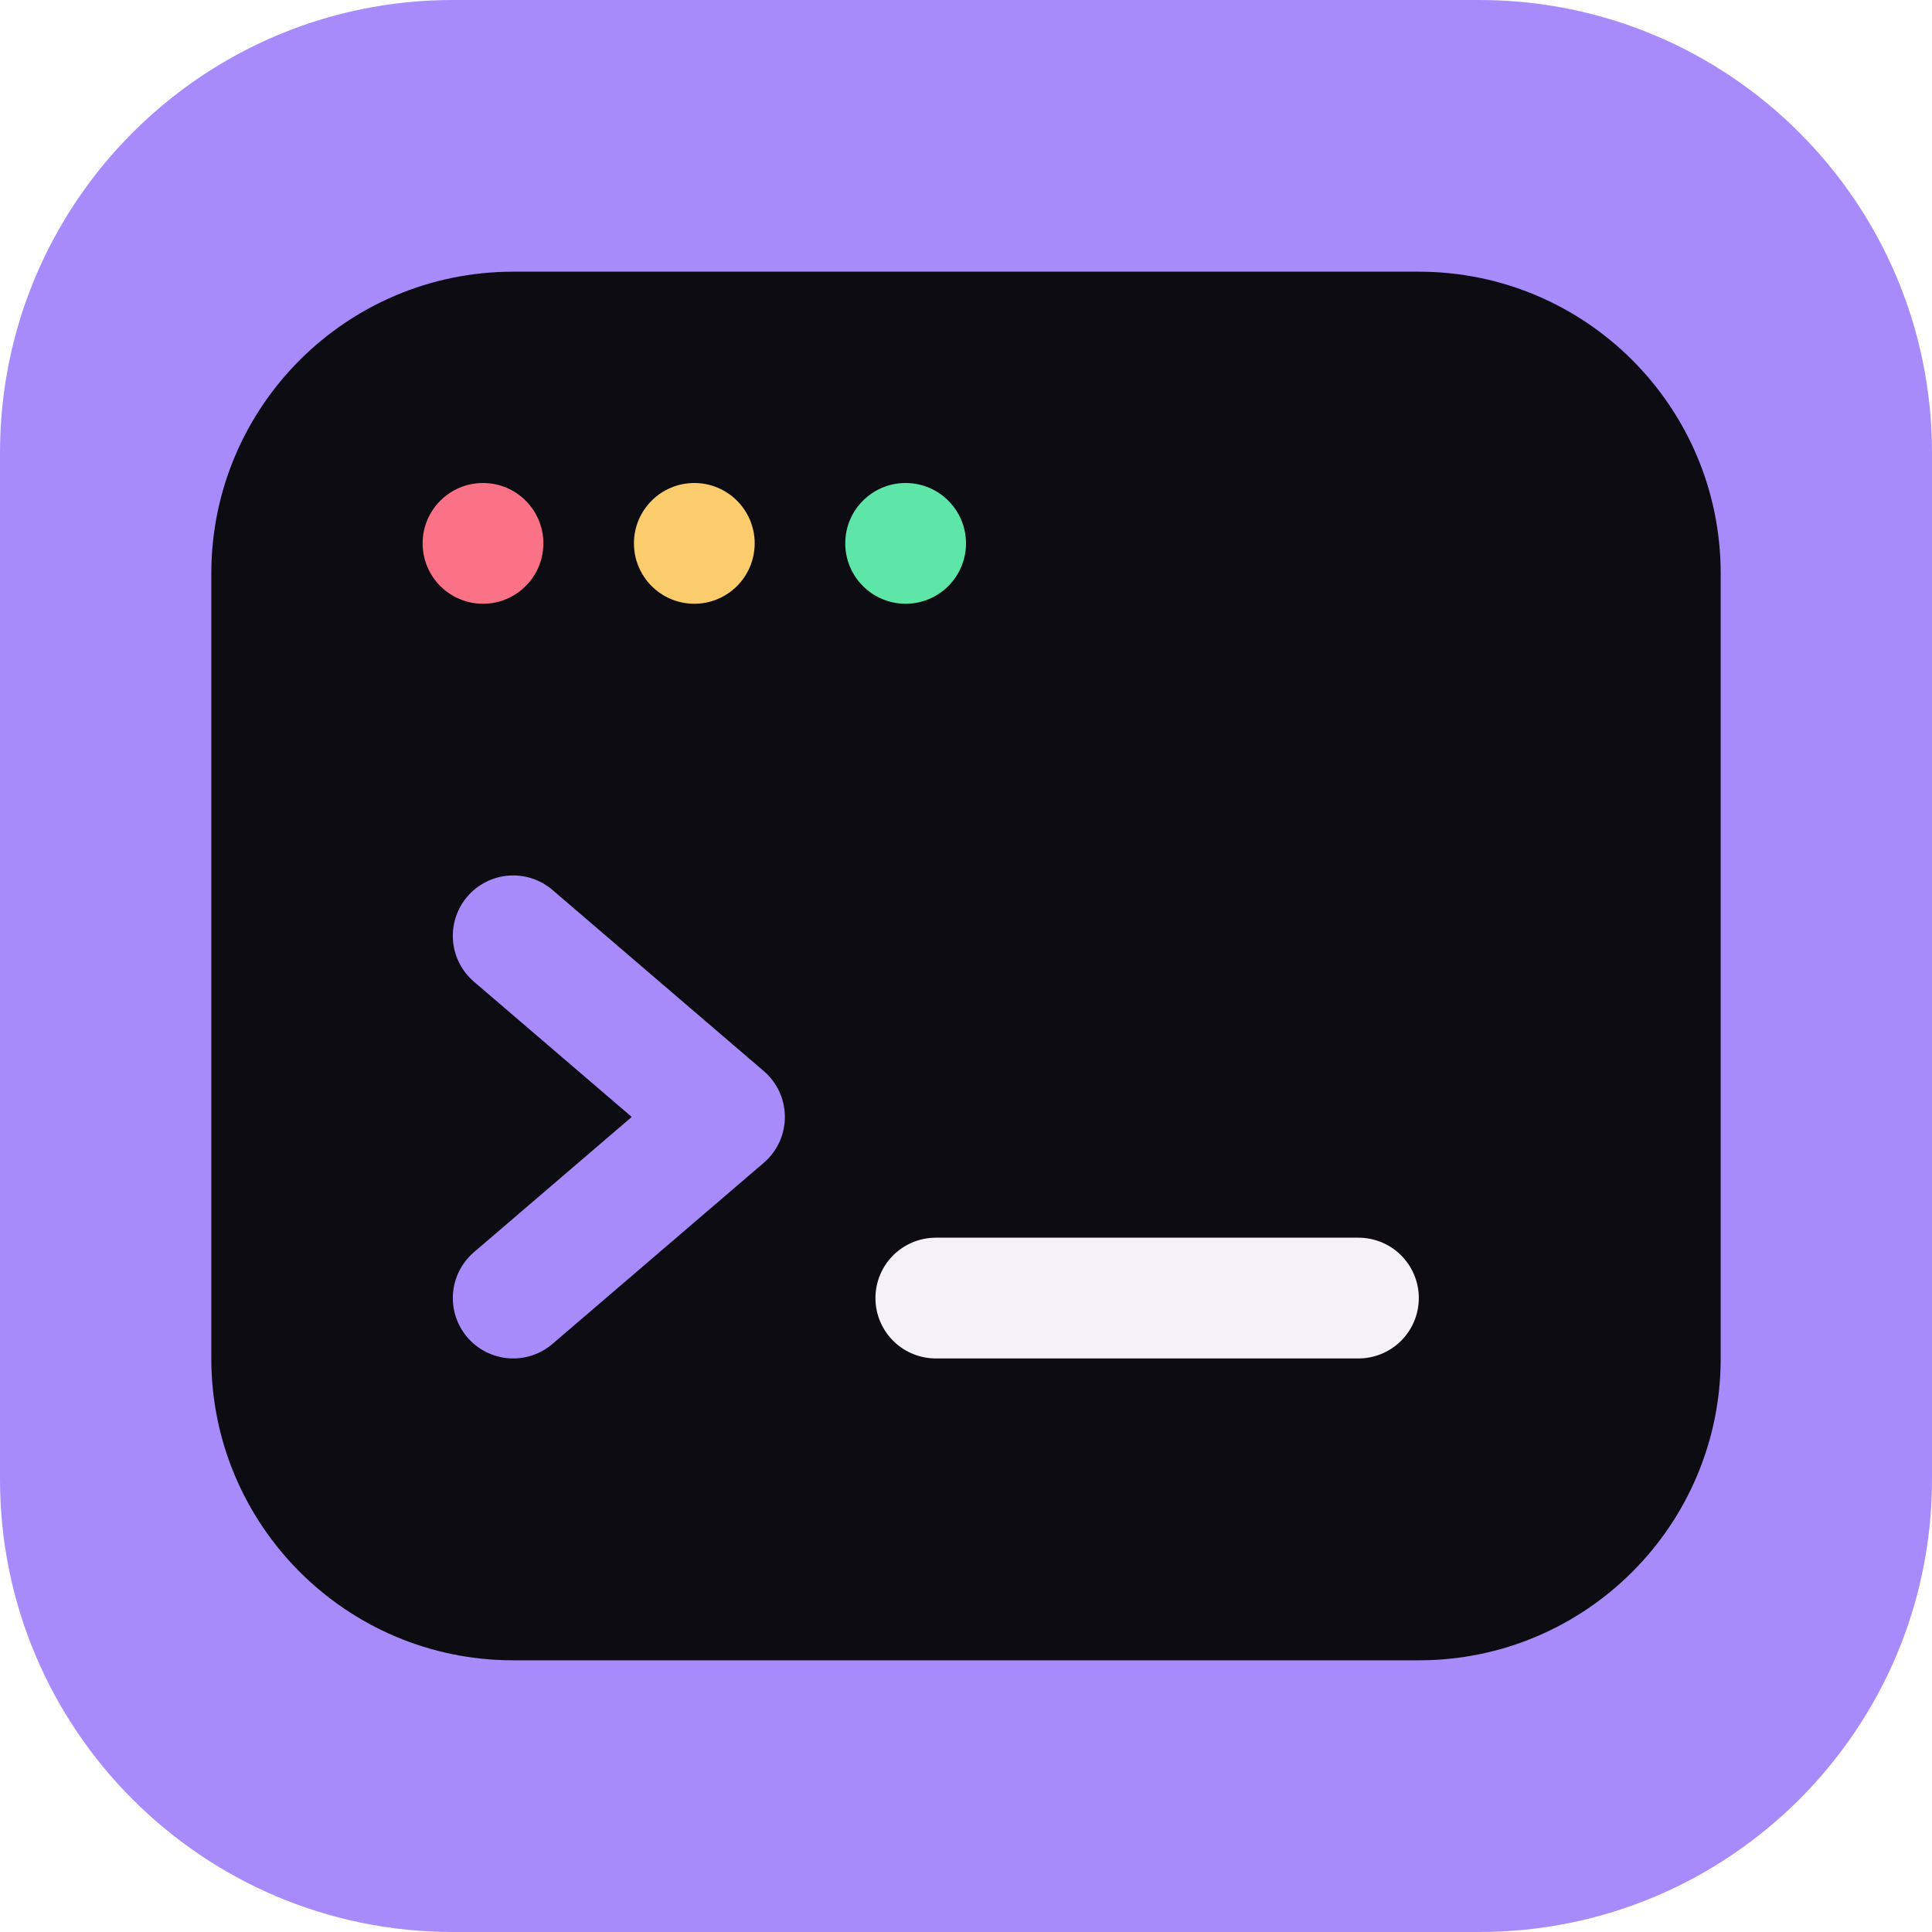
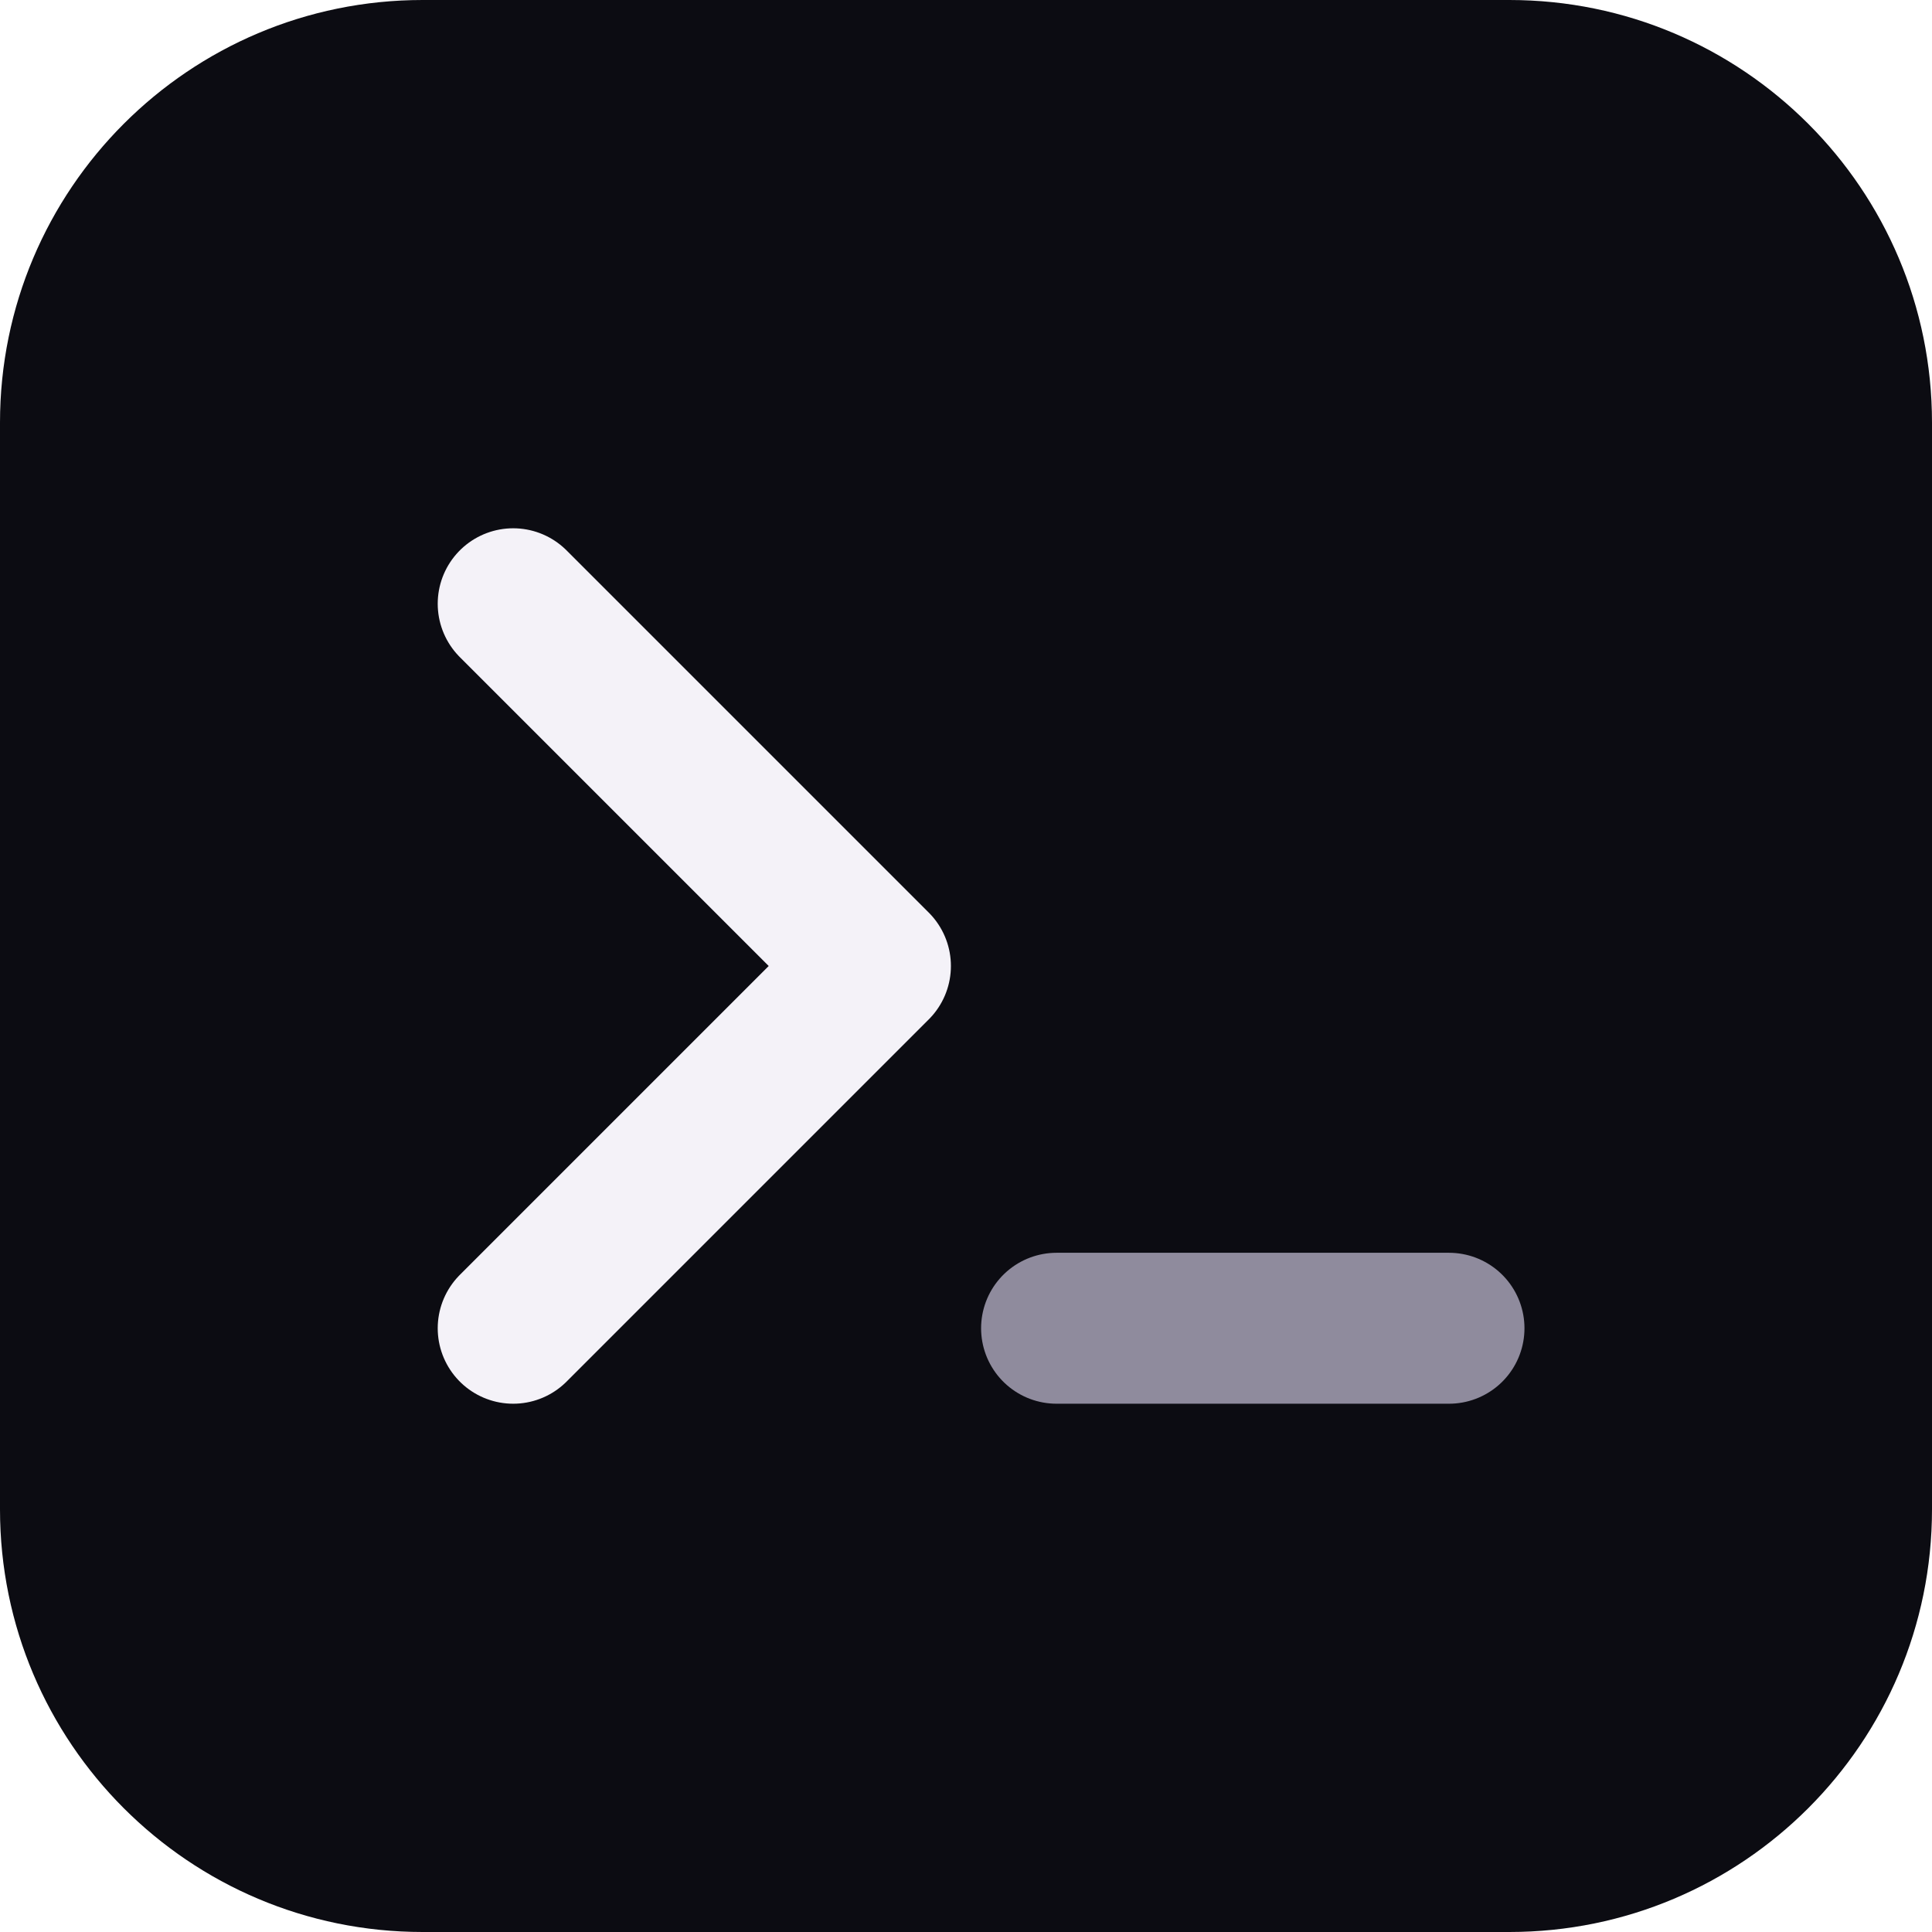
<svg xmlns="http://www.w3.org/2000/svg" viewBox="0 0 64 64">
-   <rect width="64" height="64" rx="15" fill="#a78bfa" />
-   <rect x="7" y="9" width="50" height="46" rx="10" fill="#0c0c12" />
-   <circle cx="16" cy="18" r="2" fill="#fb7185" />
-   <circle cx="23" cy="18" r="2" fill="#facc6b" />
-   <circle cx="30" cy="18" r="2" fill="#5ee6a8" />
-   <path d="m17 31 7 6-7 6" fill="none" stroke="#a78bfa" stroke-linecap="round" stroke-linejoin="round" stroke-width="4" />
-   <path d="M31 43h14" fill="none" stroke="#f4f2f8" stroke-linecap="round" stroke-width="4" />
+   <rect width="64" height="64" rx="14" fill="#0c0c12" />
+   <path d="m17 20 12 12-12 12" fill="none" stroke="#f4f2f8" stroke-linecap="round" stroke-linejoin="round" stroke-width="5" />
+   <path d="M35 44h13" fill="none" stroke="#8f8b9d" stroke-linecap="round" stroke-width="5" />
</svg>
